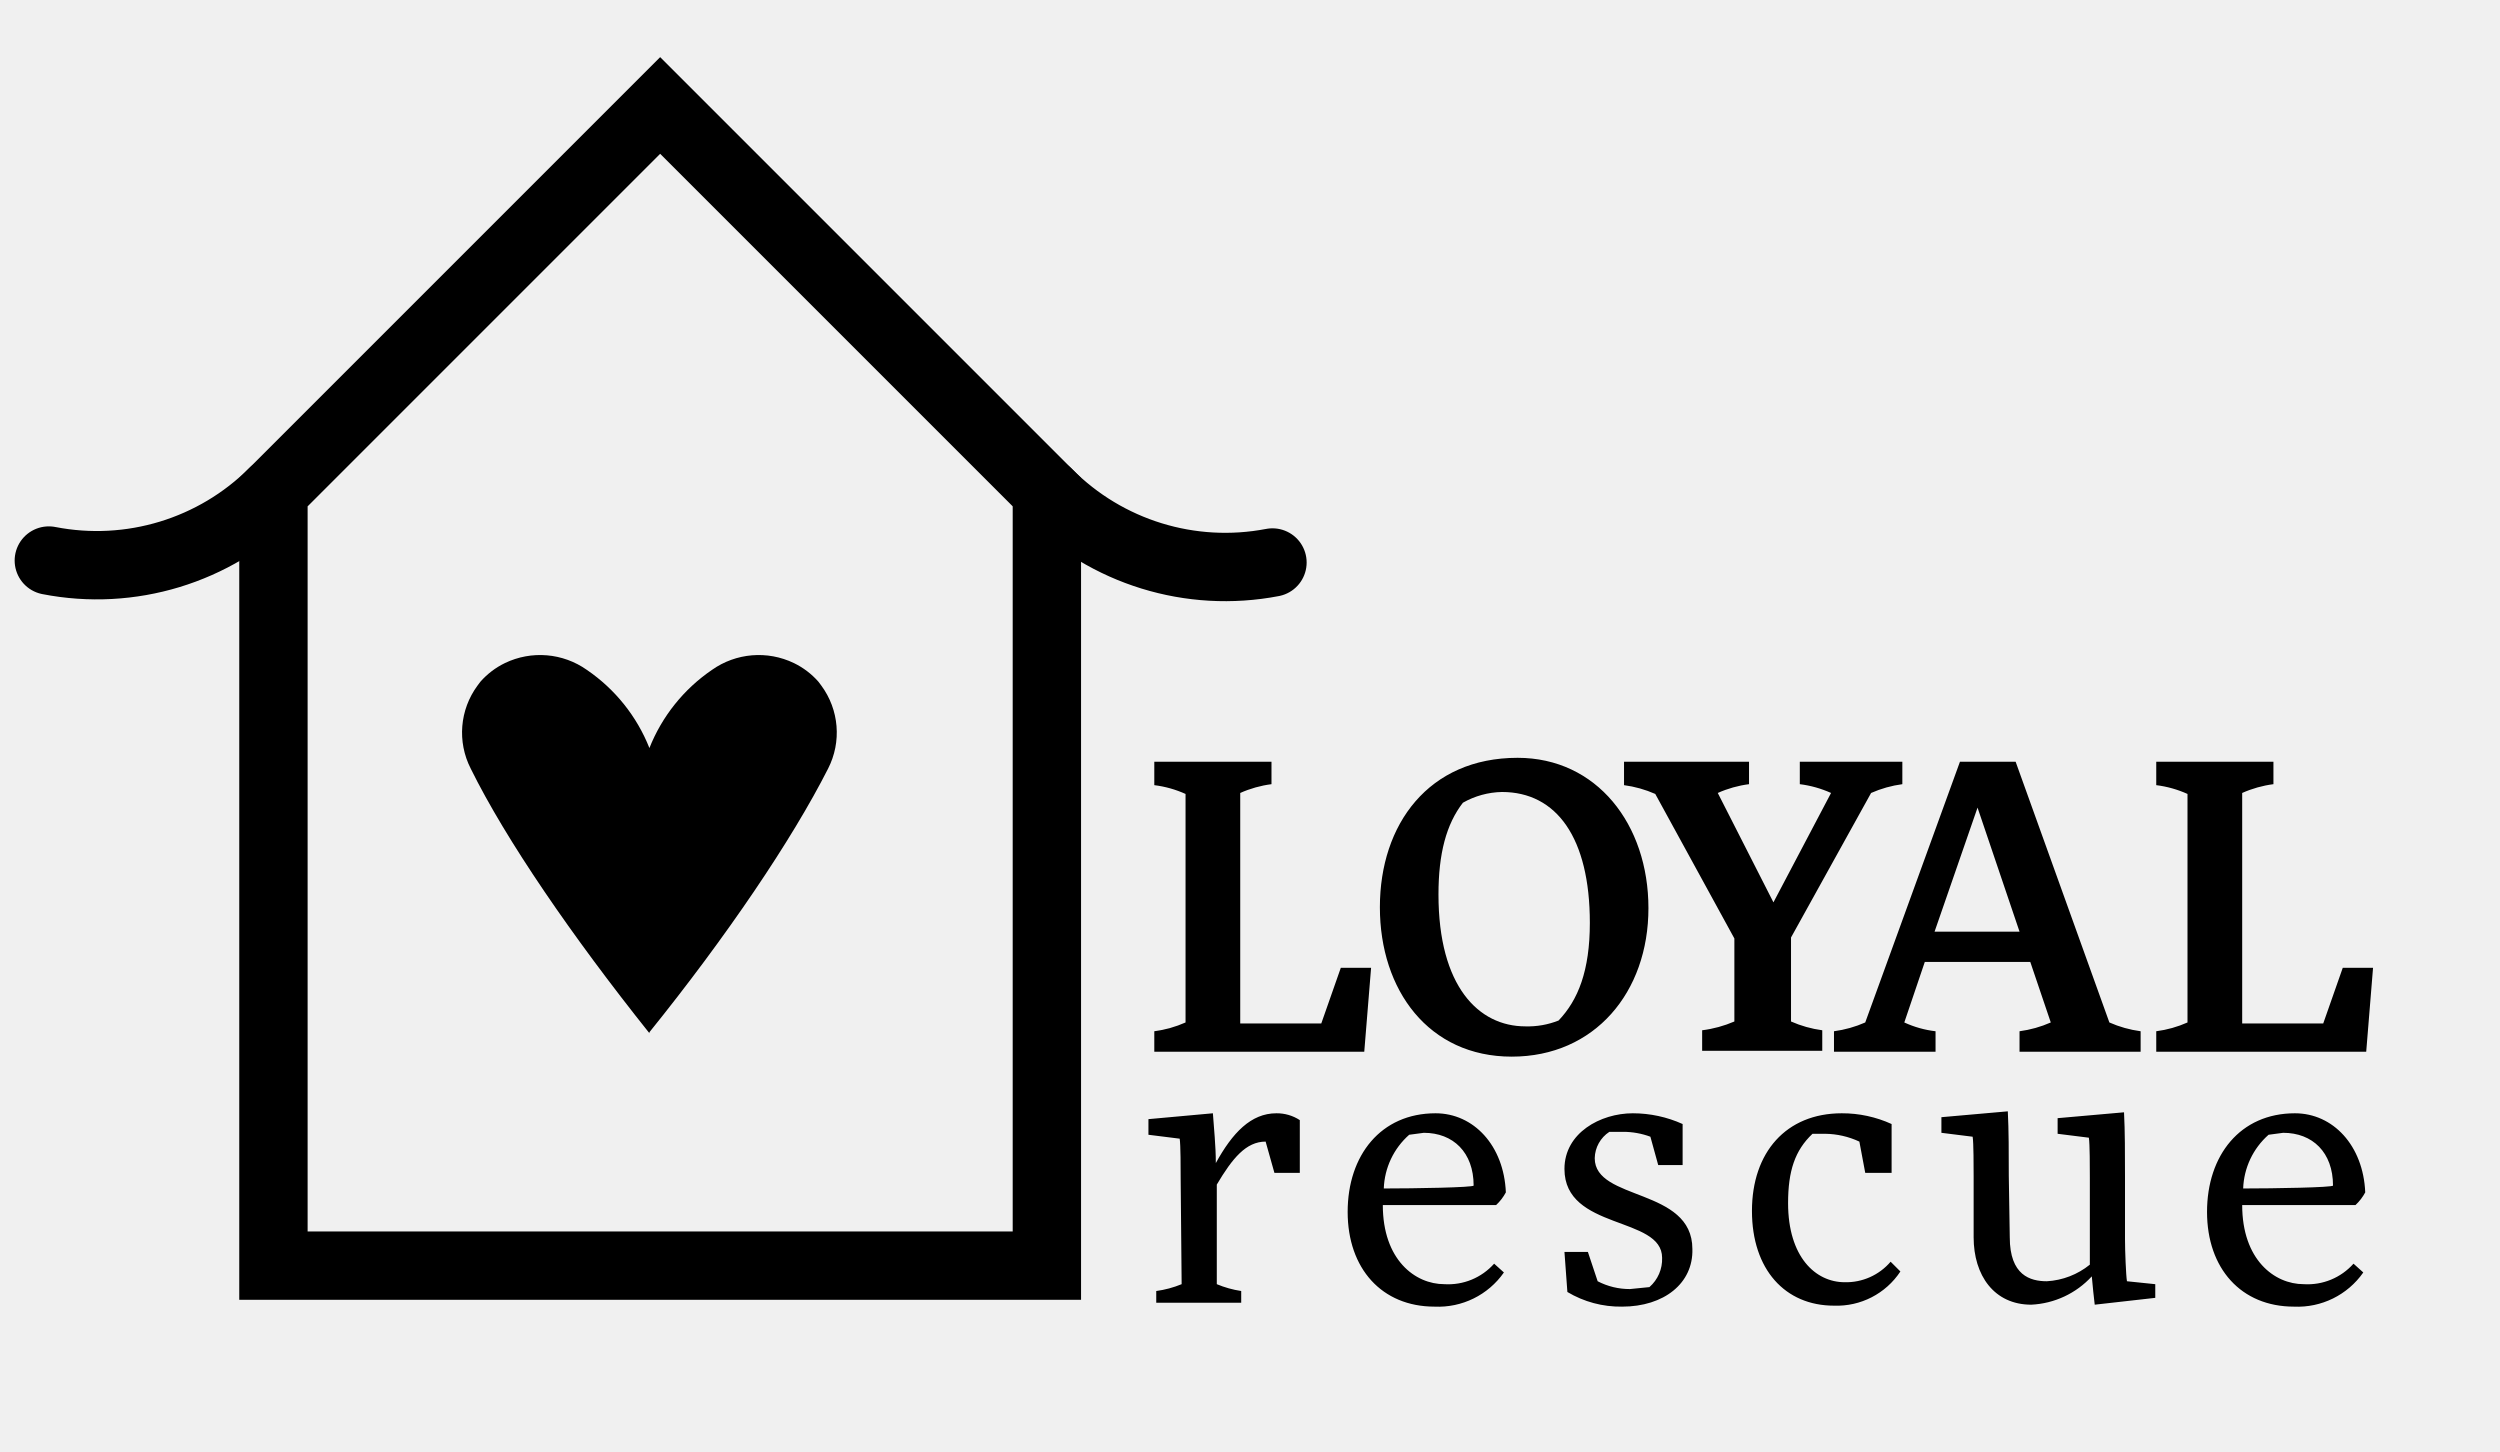
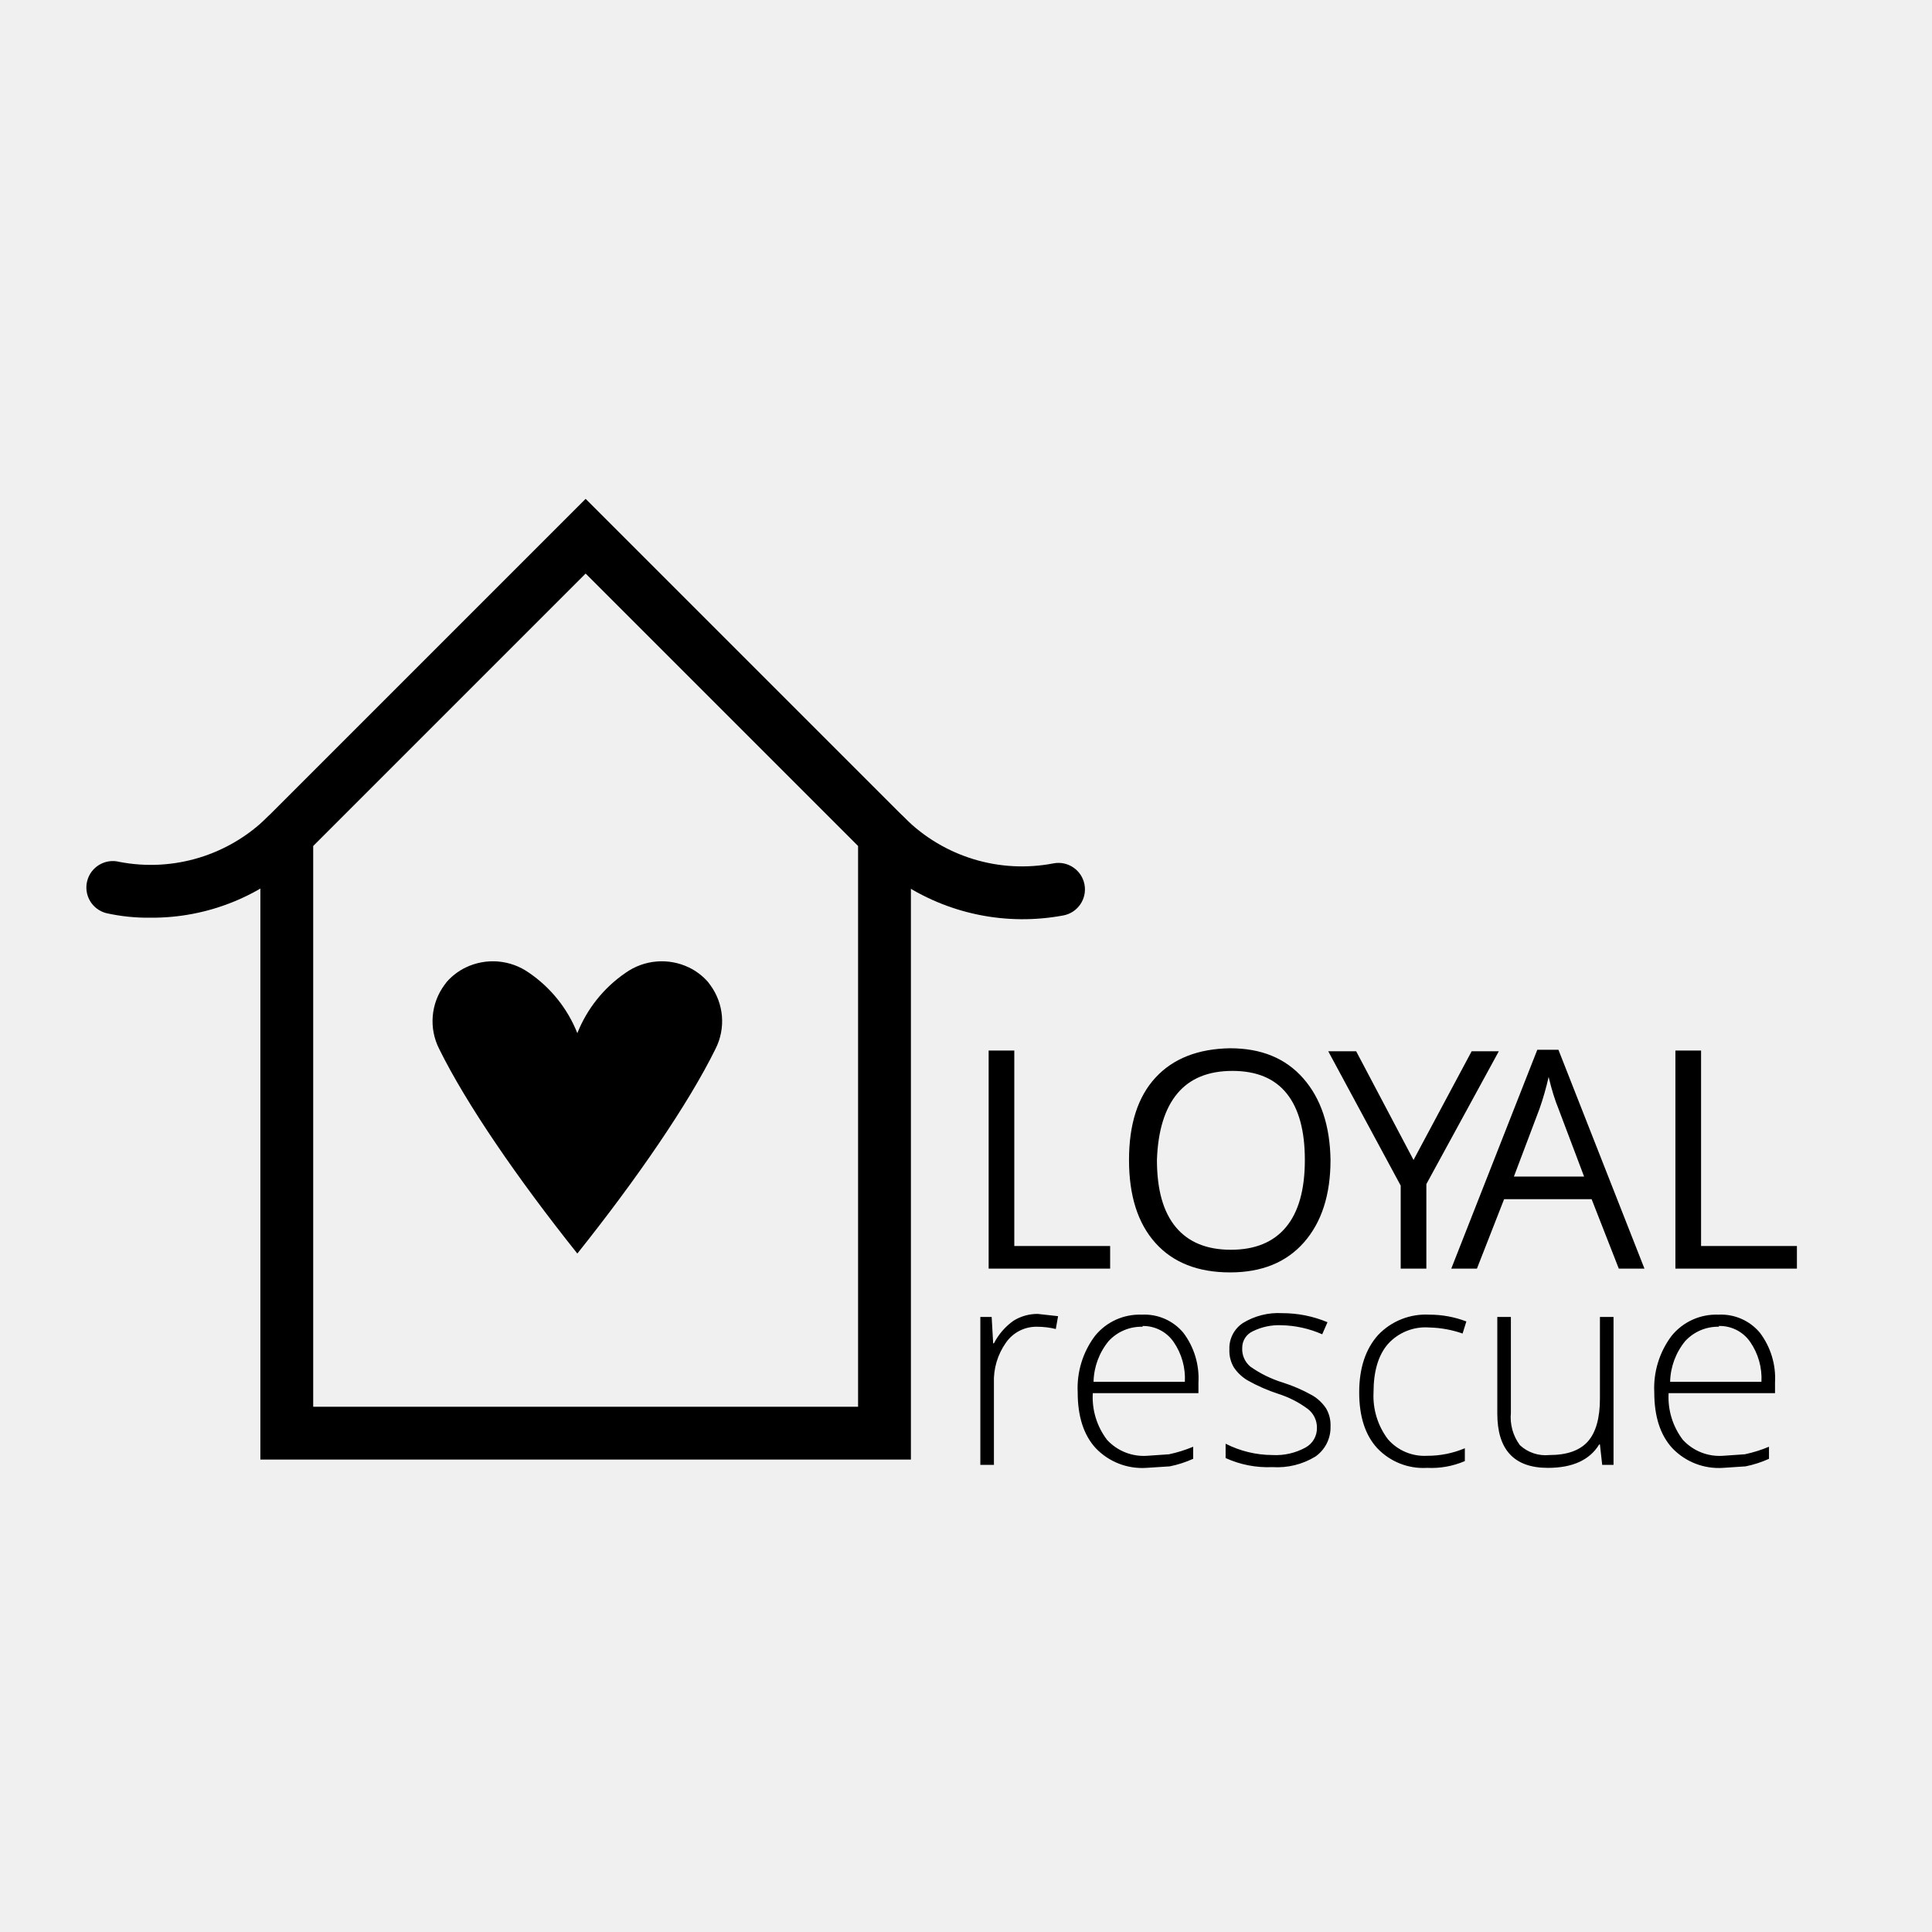
- <svg xmlns="http://www.w3.org/2000/svg" width="256" height="148.6" data-name="Layer 1" viewBox="0 0 256 148.6">
-   <path fill="none" stroke="#000" stroke-linecap="round" stroke-miterlimit="10" stroke-width="7" d="M28 50.4v79.2h79.2V50.4L67.6 10.8 28 50.4z" />
-   <path fill="#fff" stroke="#000" stroke-linecap="round" stroke-miterlimit="10" stroke-width="7" d="M28 50.4a25.6 25.6 0 0 1-23 7m125.3.2a25.6 25.6 0 0 1-23-7.1" />
-   <path d="M127 104.8h8.3l2-5.7h3.1l-.7 8.6h-21.5v-2.1a11.6 11.6 0 0 0 3.2-.9V81.3a11.1 11.1 0 0 0-3.2-.9V78h12v2.3a11.4 11.4 0 0 0-3.2.9zm28.4-27.2c8.1 0 13.4 6.8 13.4 15.4s-5.5 15.2-14 15.2-13.5-6.8-13.5-15.3 5-15.3 14.1-15.3zm.8 27.5a8.5 8.5 0 0 0 3.4-.6c2-2.1 3.2-5.1 3.2-10 0-8.7-3.4-13.4-9-13.4a8.4 8.4 0 0 0-4 1.1c-1.7 2.2-2.5 5.2-2.5 9.4 0 9.4 4.1 13.5 8.9 13.5z" />
-   <path d="M177.6 96.1l-8.1-14.8a11.8 11.8 0 0 0-3.2-.9V78h12.8v2.3a11.4 11.4 0 0 0-3.2.9l5.7 11.2 5.9-11.2a11.1 11.1 0 0 0-3.2-.9V78h10.5v2.3a11.8 11.8 0 0 0-3.2.9L183.4 96v8.6a11.8 11.8 0 0 0 3.2.9v2.1h-12.3v-2.1a12.1 12.1 0 0 0 3.3-.9zM200.7 78h5.7l9.6 26.7a11.8 11.8 0 0 0 3.2.9v2.1h-12.4v-2.1a11.8 11.8 0 0 0 3.2-.9l-2.1-6.2h-10.8l-2.1 6.2a10.5 10.5 0 0 0 3.2.9v2.1h-10.4v-2.1a11.8 11.8 0 0 0 3.2-.9zm-2.6 17.4h8.7l-4.3-12.7zm31.5 9.4h8.3l2-5.7h3.1l-.7 8.6h-21.5v-2.1a11.6 11.6 0 0 0 3.2-.9V81.3a11.1 11.1 0 0 0-3.2-.9V78h12v2.3a11.4 11.4 0 0 0-3.2.9zm-108.7 15.9c0-1 0-3.5-.1-4.1l-3.2-.4v-1.6l6.6-.6c.1 1.5.3 3.3.3 5.1 1.7-3.1 3.6-5.1 6.2-5.1a4.3 4.3 0 0 1 2.4.7v5.4h-2.6l-.9-3.2c-2 0-3.4 1.7-5 4.4v10.2a10.6 10.6 0 0 0 2.5.7v1.2h-8.7v-1.2a10.6 10.6 0 0 0 2.6-.7zm33.1 9.6a8.2 8.2 0 0 1-7.1 3.5c-5.4 0-8.9-3.9-8.9-9.7s3.4-10.1 9-10.1c3.9 0 7 3.3 7.2 8.1a5 5 0 0 1-1 1.3h-11.6c0 5.6 3.3 8.1 6.3 8.1a6.3 6.3 0 0 0 5.1-2.1zm-12.3-8.6c3.1 0 9.2-.1 9.2-.3 0-3.4-2.1-5.4-5.1-5.4l-1.5.2a7.7 7.7 0 0 0-2.6 5.5zm24.4 12.1a10.6 10.6 0 0 1-5.6-1.5l-.3-4.1h2.4l1 3a7.1 7.1 0 0 0 3.3.8l2-.2a3.8 3.8 0 0 0 1.3-3c0-4.3-10-2.8-10-9.1 0-3.7 3.7-5.7 7-5.7a12.4 12.4 0 0 1 5.1 1.1v4.2h-2.5l-.8-2.9a8 8 0 0 0-2.8-.5h-1.4a3.3 3.3 0 0 0-1.5 2.7c0 4.4 10 3 10 9.3.1 3.5-2.9 5.9-7.2 5.9zm22.5-19.8a12.2 12.2 0 0 1 5.1 1.1v5H191l-.6-3.2a8.5 8.5 0 0 0-3.5-.8h-1.3c-1.8 1.7-2.5 3.8-2.5 7.1 0 5.5 2.8 8.1 5.8 8.1a6 6 0 0 0 4.7-2.1l1 1a7.8 7.8 0 0 1-6.8 3.5c-5 0-8.4-3.7-8.4-9.7s3.5-10 9.2-10zm17.2 12.7c0 3.9 2.1 4.5 3.8 4.5a7.7 7.7 0 0 0 4.4-1.7v-8.9c0-1 0-3.5-.1-4.1l-3.2-.4v-1.6l6.8-.6c.1 1.9.1 4.3.1 6.6v6.4c0 1.2.1 3.7.2 4.3l2.9.3v1.4l-6.2.7c-.1-.8-.2-1.8-.3-2.9a9 9 0 0 1-6.2 2.9c-3.8 0-5.9-3-5.9-6.9v-6.2c0-1 0-3.5-.1-4.1l-3.2-.4v-1.6l6.8-.6c.1 1.9.1 4.3.1 6.6zm36.2 3.6a8.2 8.2 0 0 1-7.1 3.5c-5.4 0-8.9-3.9-8.9-9.7s3.4-10.1 9-10.1c3.9 0 7 3.3 7.2 8.1a5 5 0 0 1-1 1.3h-11.6c0 5.6 3.3 8.1 6.3 8.1a6.3 6.3 0 0 0 5.1-2.1zm-12.3-8.6c3.1 0 9.2-.1 9.2-.3 0-3.4-2.1-5.4-5.1-5.4l-1.5.2a7.7 7.7 0 0 0-2.6 5.5zM66.5 76.6a17.5 17.5 0 0 0-6.4-8 8.3 8.3 0 0 0-8.4-.7 8 8 0 0 0-2.5 1.9l-.3.4a8.1 8.1 0 0 0-.7 8.5c3.6 7.3 10.4 17.2 18.3 27.1m0-29.2a17.5 17.5 0 0 1 6.4-8 8.3 8.3 0 0 1 8.4-.7 8 8 0 0 1 2.5 1.9l.3.4a8.1 8.1 0 0 1 .7 8.5c-3.7 7.3-10.4 17.2-18.3 27" />
+ <svg xmlns="http://www.w3.org/2000/svg" width="256" height="256" data-name="Layer 1" viewBox="0 0 256 256">
+   <path d="M120.7 193.4H34.5v-84.2l43.1-43.1 43.1 43.1zm-79.2-7h72.2v-74.3L77.6 76l-36.1 36.1z" />
+   <path fill="#fff" d="M38 110.7a25.6 25.6 0 0 1-23 7" />
+   <path d="M19.9 121.6a25.5 25.5 0 0 1-5.8-.6 3.5 3.5 0 1 1 1.7-6.8 22 22 0 0 0 19.7-6 3.5 3.5 0 0 1 4.9 5 28.6 28.6 0 0 1-20.5 8.4z" />
+   <path fill="#fff" d="M140.3 117.8a25.6 25.6 0 0 1-23-7.1" />
+   <path d="M135.3 121.8a29.2 29.2 0 0 1-20.6-8.7 3.5 3.5 0 0 1 5.2-4.7 22 22 0 0 0 19.7 6 3.5 3.5 0 0 1 1.3 6.9 29.5 29.5 0 0 1-5.6.5zm-4.3 46.3v-28.9h3.4v25.9h12.7v3zm45.3-14.4q0 6.9-3.5 10.9t-9.8 4q-6.4 0-9.9-3.9t-3.5-11q0-7.1 3.5-10.9t9.9-3.9q6.2 0 9.7 4t3.6 10.8zm-23 0q0 5.9 2.5 8.9t7.3 3q4.8 0 7.3-3t2.5-8.9q0-5.8-2.4-8.8t-7.2-3q-4.8 0-7.3 3t-2.7 8.8zm34 0l7.7-14.4h3.6l-9.6 17.6v11.2h-3.4v-11l-9.6-17.8h3.7zm27.2 14.4l-3.6-9.2h-11.6l-3.6 9.2h-3.4l11.4-29h2.8l11.4 29zm-4.6-12.2l-3.4-9q-.7-1.7-1.3-4.2a37.4 37.4 0 0 1-1.2 4.2l-3.4 9zm12.1 12.2v-28.9h3.4v25.9h12.7v3zm-84.5 6l2.7.3-.3 1.7a10.4 10.4 0 0 0-2.5-.3 4.9 4.9 0 0 0-4.1 2.1 8.7 8.7 0 0 0-1.6 5.4v10.8h-1.8v-19.6h1.5l.2 3.5h.1a8.3 8.3 0 0 1 2.6-3 6 6 0 0 1 3.2-.9zm14.4 20.4a8.5 8.5 0 0 1-6.7-2.6q-2.4-2.6-2.4-7.4a11.5 11.5 0 0 1 2.3-7.5 7.6 7.6 0 0 1 6.2-2.8 6.7 6.7 0 0 1 5.5 2.4 10 10 0 0 1 2 6.6v1.4h-14a9.3 9.3 0 0 0 1.9 6.2 6.6 6.6 0 0 0 5.3 2.1l2.9-.2a17.9 17.9 0 0 0 3.2-1v1.6a14.4 14.4 0 0 1-3.1 1zm-.5-18.7a5.9 5.9 0 0 0-4.5 1.9 8.8 8.8 0 0 0-2 5.4H157a8.5 8.5 0 0 0-1.5-5.3 4.9 4.9 0 0 0-4.1-2.1zm24.9 13.2a4.7 4.7 0 0 1-2 4 9.7 9.7 0 0 1-5.7 1.4 13.5 13.5 0 0 1-6.2-1.2v-1.9a13.8 13.8 0 0 0 6.2 1.5 8.2 8.2 0 0 0 4.4-1 2.9 2.9 0 0 0 1.5-2.6 3.1 3.1 0 0 0-1.2-2.5 13.2 13.2 0 0 0-3.9-2 22.6 22.6 0 0 1-4.1-1.8 5.7 5.7 0 0 1-1.8-1.7 4.3 4.3 0 0 1-.6-2.4 4 4 0 0 1 1.8-3.5 9 9 0 0 1 5.2-1.3 15.5 15.5 0 0 1 6 1.2l-.7 1.6a14.1 14.1 0 0 0-5.4-1.2 7.8 7.8 0 0 0-3.8.8 2.4 2.4 0 0 0-1.4 2.2 3 3 0 0 0 1.1 2.5 15.2 15.2 0 0 0 4.3 2.1 21 21 0 0 1 3.9 1.7 5.6 5.6 0 0 1 1.8 1.7 4.3 4.3 0 0 1 .6 2.4zm12.8 5.5a8.4 8.4 0 0 1-6.6-2.6q-2.4-2.6-2.4-7.4t2.5-7.6a8.7 8.7 0 0 1 6.8-2.7 13.6 13.6 0 0 1 4.9.9l-.5 1.6a14.3 14.3 0 0 0-4.4-.8 6.7 6.7 0 0 0-5.5 2.2q-1.9 2.2-1.9 6.4a9.5 9.5 0 0 0 1.9 6.2 6.4 6.4 0 0 0 5.2 2.2 12.7 12.7 0 0 0 5-1v1.7a11.2 11.2 0 0 1-5 .9zm11.1-20v12.7a6.2 6.2 0 0 0 1.2 4.3 5 5 0 0 0 3.9 1.3q3.5 0 5.1-1.8t1.6-5.7v-10.8h1.8v19.6h-1.5l-.3-2.7h-.1q-1.9 3.1-6.8 3.1-6.7 0-6.7-7.2v-12.8zm28.1 20a8.5 8.5 0 0 1-6.7-2.6q-2.4-2.6-2.4-7.4a11.5 11.5 0 0 1 2.3-7.5 7.6 7.6 0 0 1 6.2-2.8 6.7 6.7 0 0 1 5.5 2.4 10 10 0 0 1 2 6.6v1.4h-14.1a9.3 9.3 0 0 0 1.9 6.2 6.6 6.6 0 0 0 5.3 2.1l2.9-.2a17.9 17.9 0 0 0 3.2-1v1.6a14.4 14.4 0 0 1-3.1 1zm-.5-18.7a5.9 5.9 0 0 0-4.5 1.9 8.8 8.8 0 0 0-2 5.4h12.1a8.5 8.5 0 0 0-1.5-5.3 4.9 4.9 0 0 0-4.2-2.1zM76.5 136.9a17.5 17.5 0 0 0-6.4-8 8.3 8.3 0 0 0-8.4-.7 8 8 0 0 0-2.5 1.9l-.3.4a8.1 8.1 0 0 0-.7 8.5c3.6 7.3 10.4 17.2 18.3 27.1m0-29.2a17.5 17.5 0 0 1 6.4-8 8.3 8.3 0 0 1 8.4-.7 8 8 0 0 1 2.5 1.9l.3.4a8.1 8.1 0 0 1 .7 8.5c-3.6 7.3-10.4 17.2-18.3 27.1" />
</svg>
